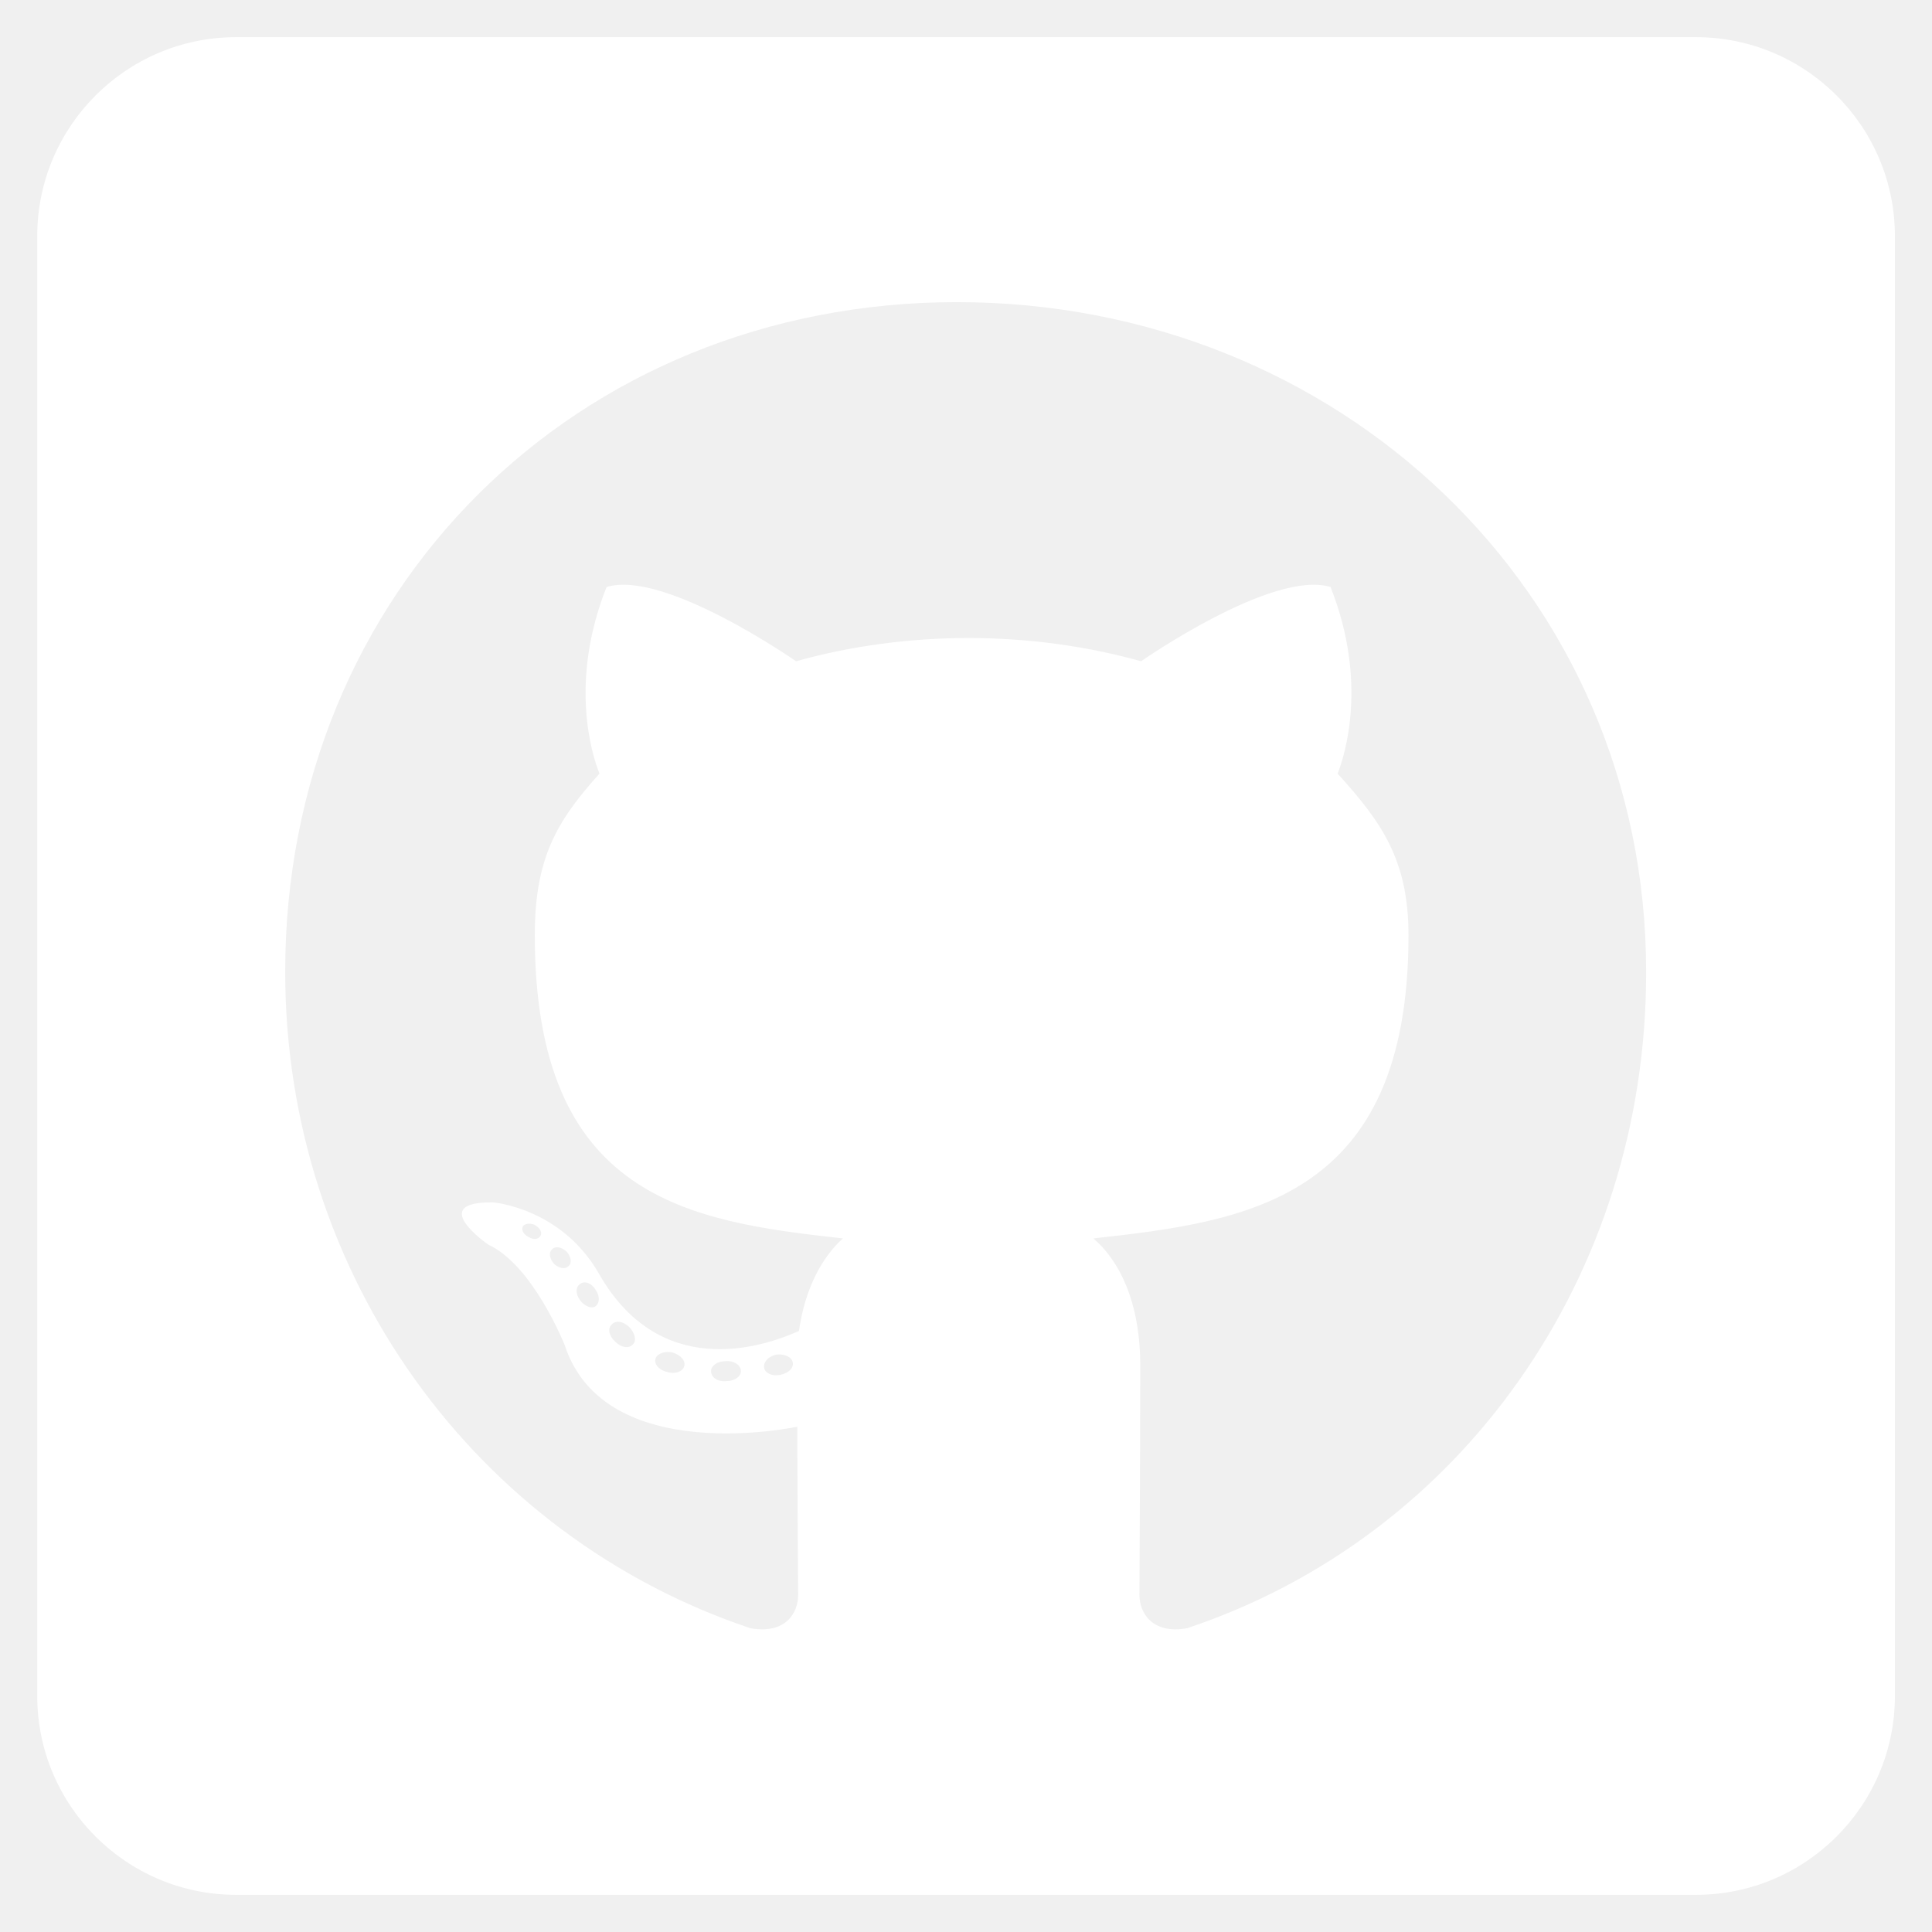
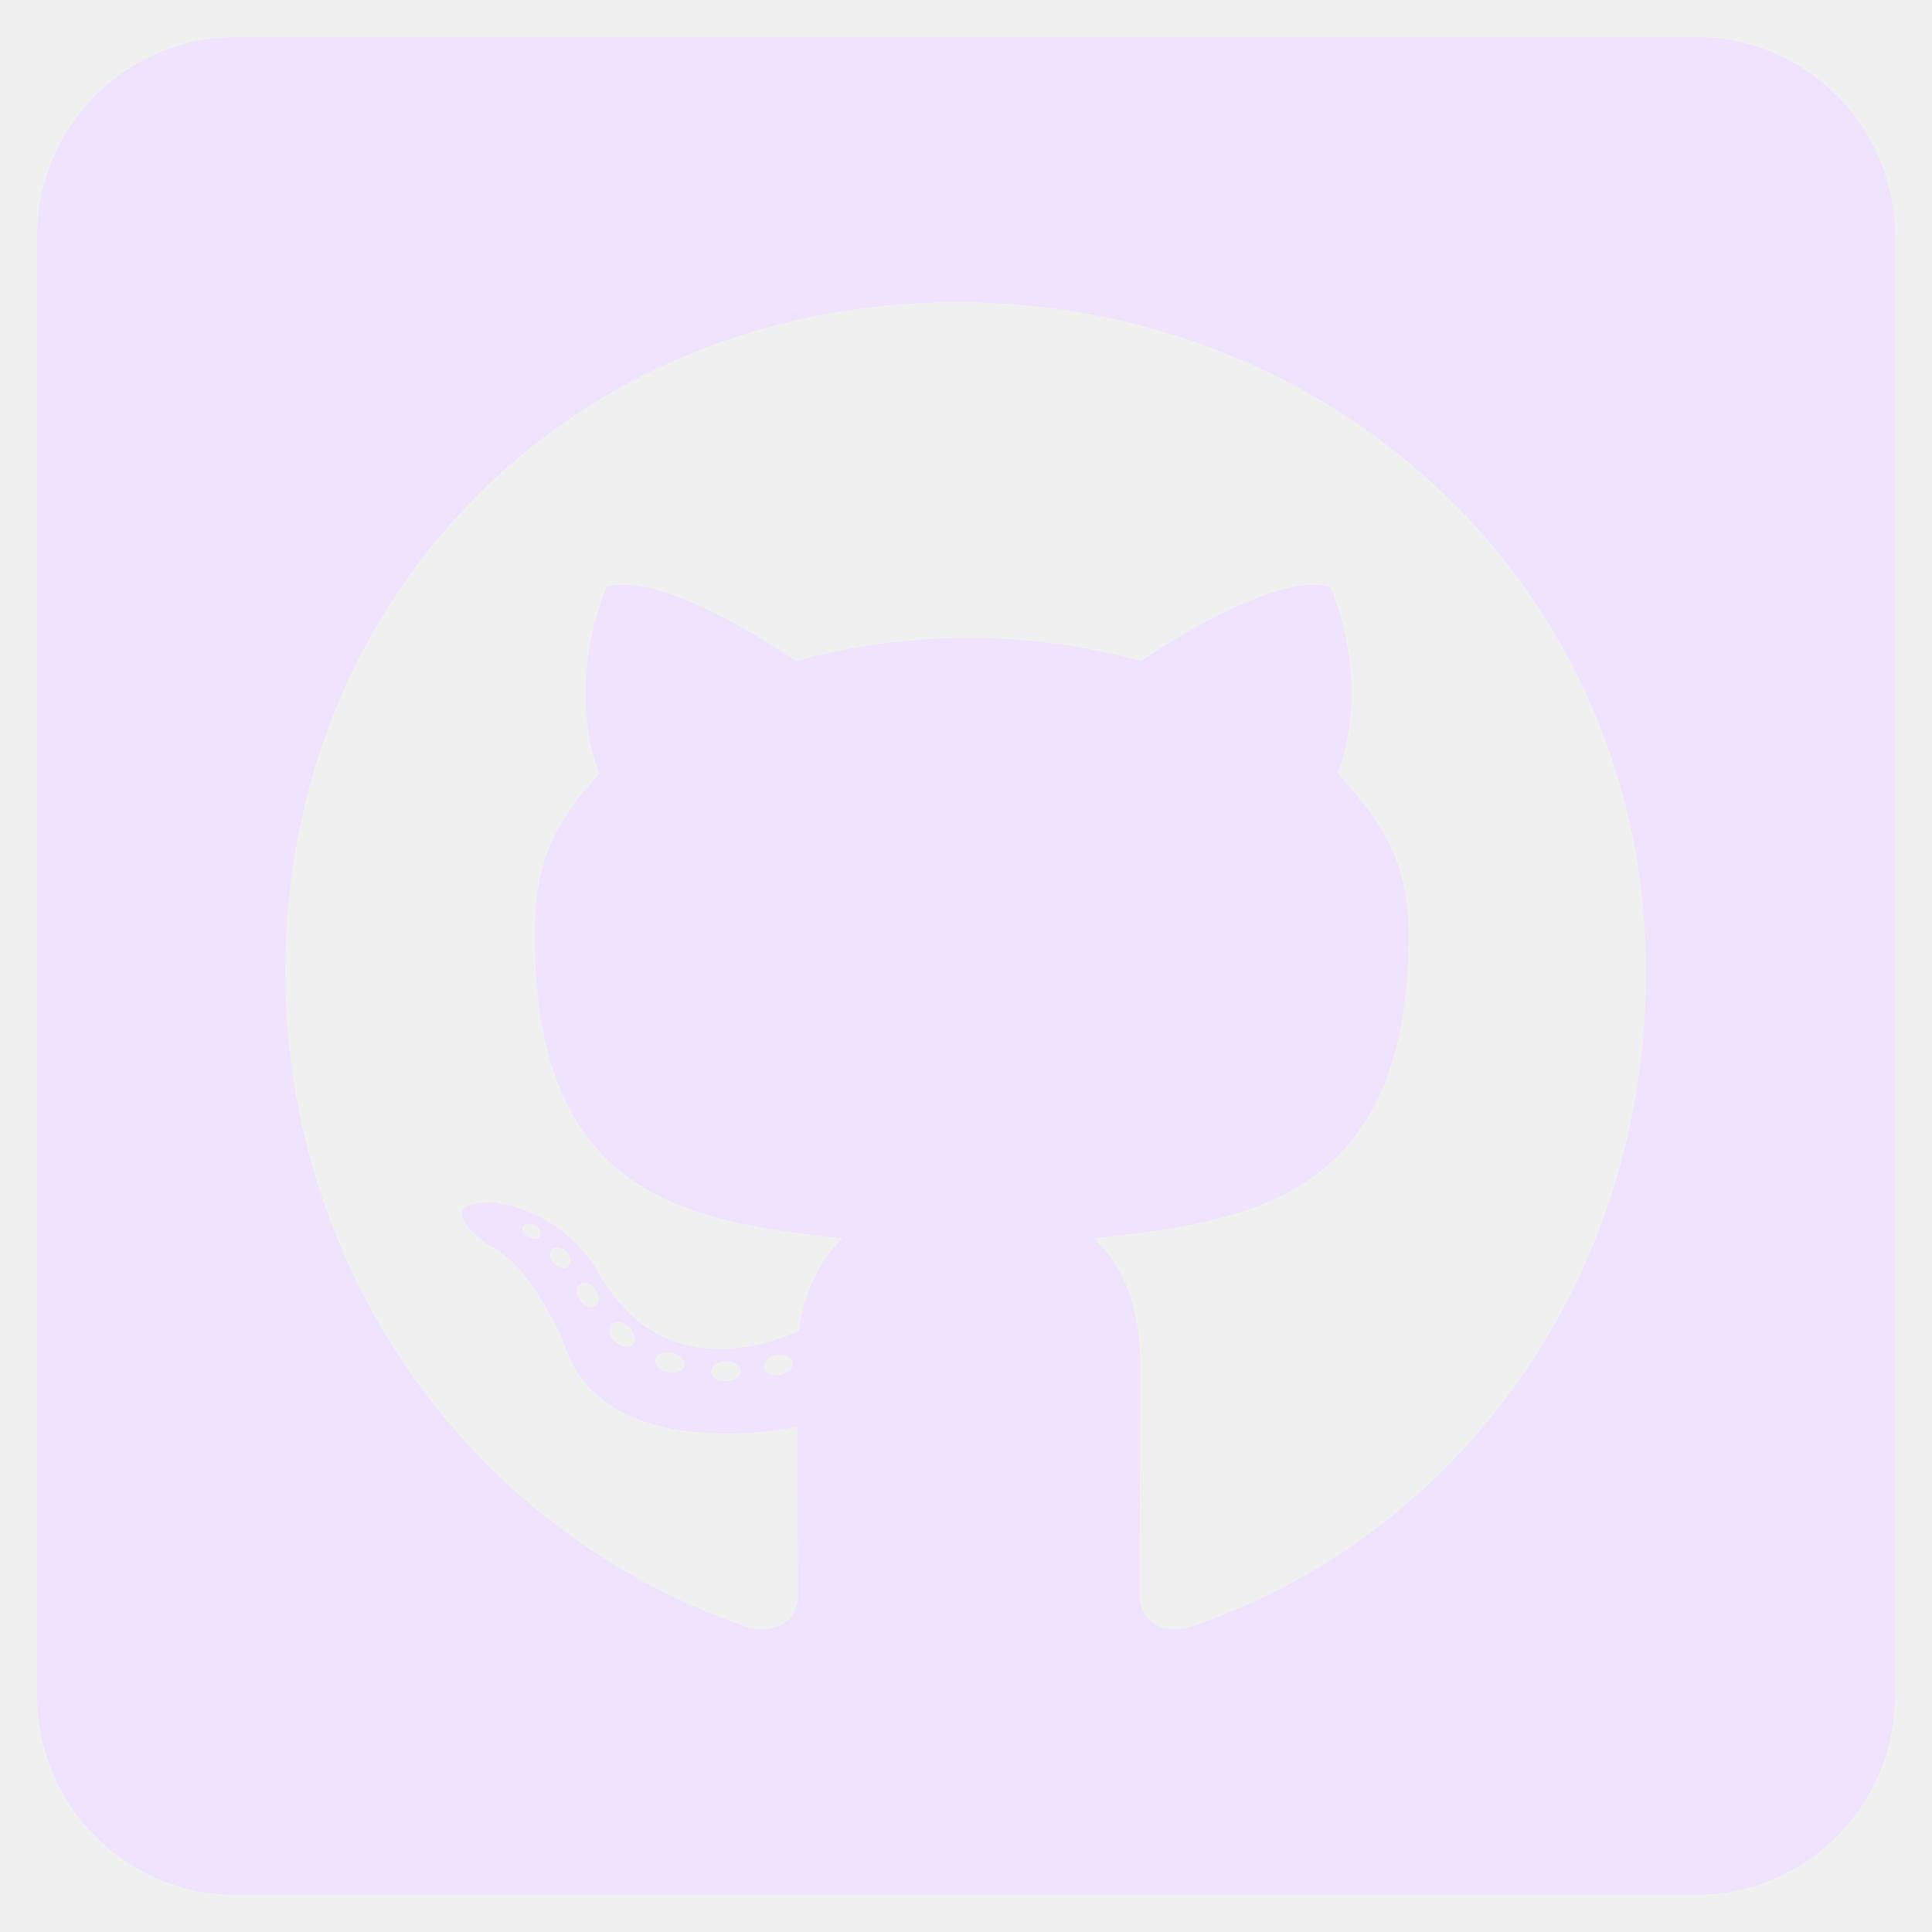
<svg xmlns="http://www.w3.org/2000/svg" width="25" height="25" viewBox="0 0 26 26" fill="none">
-   <path d="M22.822 0.5H3.18C1.701 0.5 0.501 1.7 0.501 3.179V22.822C0.501 24.3 1.701 25.5 3.18 25.5H22.822C24.301 25.5 25.501 24.3 25.501 22.822V3.179C25.501 1.7 24.301 0.5 22.822 0.5ZM15.975 21.912C15.507 21.996 15.334 21.705 15.334 21.465C15.334 21.164 15.345 19.624 15.345 18.38C15.345 17.509 15.055 16.956 14.714 16.666C16.779 16.438 18.955 16.153 18.955 12.587C18.955 11.572 18.593 11.064 18.001 10.411C18.096 10.171 18.414 9.183 17.906 7.9C17.13 7.66 15.356 8.899 15.356 8.899C14.619 8.692 13.821 8.586 13.034 8.586C12.248 8.586 11.45 8.692 10.713 8.899C10.713 8.899 8.938 7.66 8.163 7.9C7.655 9.178 7.967 10.165 8.068 10.411C7.476 11.064 7.197 11.572 7.197 12.587C7.197 16.136 9.279 16.438 11.344 16.666C11.076 16.906 10.836 17.319 10.752 17.911C10.222 18.151 8.866 18.564 8.057 17.135C7.549 16.253 6.634 16.181 6.634 16.181C5.73 16.17 6.572 16.75 6.572 16.75C7.175 17.029 7.599 18.101 7.599 18.101C8.14 19.758 10.73 19.2 10.73 19.2C10.73 19.976 10.741 21.237 10.741 21.465C10.741 21.705 10.573 21.996 10.099 21.912C6.416 20.679 3.838 17.174 3.838 13.078C3.838 7.955 7.755 4.066 12.878 4.066C18.001 4.066 22.153 7.955 22.153 13.078C22.158 17.174 19.658 20.684 15.975 21.912ZM10.501 18.502C10.395 18.525 10.294 18.48 10.283 18.407C10.272 18.324 10.345 18.251 10.451 18.229C10.557 18.218 10.657 18.262 10.668 18.335C10.685 18.407 10.613 18.48 10.501 18.502ZM9.971 18.452C9.971 18.525 9.887 18.586 9.776 18.586C9.653 18.597 9.569 18.536 9.569 18.452C9.569 18.38 9.653 18.318 9.764 18.318C9.87 18.307 9.971 18.368 9.971 18.452ZM9.206 18.391C9.184 18.463 9.072 18.497 8.978 18.463C8.872 18.441 8.799 18.357 8.821 18.285C8.844 18.212 8.955 18.179 9.05 18.201C9.162 18.234 9.234 18.318 9.206 18.391ZM8.52 18.089C8.47 18.151 8.364 18.14 8.28 18.056C8.196 17.983 8.174 17.877 8.23 17.827C8.28 17.766 8.386 17.777 8.47 17.861C8.542 17.933 8.57 18.045 8.52 18.089ZM8.012 17.581C7.962 17.615 7.867 17.581 7.806 17.498C7.744 17.414 7.744 17.319 7.806 17.28C7.867 17.23 7.962 17.269 8.012 17.353C8.074 17.436 8.074 17.537 8.012 17.581ZM7.649 17.04C7.599 17.09 7.515 17.063 7.454 17.007C7.393 16.934 7.382 16.851 7.432 16.811C7.482 16.761 7.566 16.789 7.627 16.845C7.688 16.918 7.7 17.001 7.649 17.04ZM7.276 16.627C7.253 16.677 7.181 16.689 7.119 16.65C7.047 16.616 7.013 16.555 7.036 16.505C7.058 16.471 7.119 16.454 7.192 16.482C7.264 16.521 7.298 16.583 7.276 16.627Z" fill="white" />
+   <path d="M22.822 0.5H3.18C1.701 0.5 0.501 1.7 0.501 3.179V22.822C0.501 24.3 1.701 25.5 3.18 25.5H22.822C24.301 25.5 25.501 24.3 25.501 22.822V3.179C25.501 1.7 24.301 0.5 22.822 0.5ZM15.975 21.912C15.507 21.996 15.334 21.705 15.334 21.465C15.334 21.164 15.345 19.624 15.345 18.38C15.345 17.509 15.055 16.956 14.714 16.666C16.779 16.438 18.955 16.153 18.955 12.587C18.955 11.572 18.593 11.064 18.001 10.411C18.096 10.171 18.414 9.183 17.906 7.9C17.13 7.66 15.356 8.899 15.356 8.899C14.619 8.692 13.821 8.586 13.034 8.586C12.248 8.586 11.45 8.692 10.713 8.899C10.713 8.899 8.938 7.66 8.163 7.9C7.655 9.178 7.967 10.165 8.068 10.411C7.476 11.064 7.197 11.572 7.197 12.587C7.197 16.136 9.279 16.438 11.344 16.666C11.076 16.906 10.836 17.319 10.752 17.911C10.222 18.151 8.866 18.564 8.057 17.135C7.549 16.253 6.634 16.181 6.634 16.181C5.73 16.17 6.572 16.75 6.572 16.75C7.175 17.029 7.599 18.101 7.599 18.101C8.14 19.758 10.73 19.2 10.73 19.2C10.73 19.976 10.741 21.237 10.741 21.465C10.741 21.705 10.573 21.996 10.099 21.912C6.416 20.679 3.838 17.174 3.838 13.078C3.838 7.955 7.755 4.066 12.878 4.066C18.001 4.066 22.153 7.955 22.153 13.078C22.158 17.174 19.658 20.684 15.975 21.912ZM10.501 18.502C10.395 18.525 10.294 18.48 10.283 18.407C10.272 18.324 10.345 18.251 10.451 18.229C10.557 18.218 10.657 18.262 10.668 18.335C10.685 18.407 10.613 18.48 10.501 18.502ZM9.971 18.452C9.971 18.525 9.887 18.586 9.776 18.586C9.653 18.597 9.569 18.536 9.569 18.452C9.569 18.38 9.653 18.318 9.764 18.318C9.87 18.307 9.971 18.368 9.971 18.452ZM9.206 18.391C9.184 18.463 9.072 18.497 8.978 18.463C8.872 18.441 8.799 18.357 8.821 18.285C8.844 18.212 8.955 18.179 9.05 18.201C9.162 18.234 9.234 18.318 9.206 18.391ZM8.52 18.089C8.47 18.151 8.364 18.14 8.28 18.056C8.196 17.983 8.174 17.877 8.23 17.827C8.28 17.766 8.386 17.777 8.47 17.861C8.542 17.933 8.57 18.045 8.52 18.089ZM8.012 17.581C7.962 17.615 7.867 17.581 7.806 17.498C7.744 17.414 7.744 17.319 7.806 17.28C7.867 17.23 7.962 17.269 8.012 17.353C8.074 17.436 8.074 17.537 8.012 17.581ZM7.649 17.04C7.599 17.09 7.515 17.063 7.454 17.007C7.393 16.934 7.382 16.851 7.432 16.811C7.482 16.761 7.566 16.789 7.627 16.845C7.688 16.918 7.7 17.001 7.649 17.04ZM7.276 16.627C7.253 16.677 7.181 16.689 7.119 16.65C7.047 16.616 7.013 16.555 7.036 16.505C7.058 16.471 7.119 16.454 7.192 16.482C7.264 16.521 7.298 16.583 7.276 16.627Z" fill="#EFE3FD" />
</svg>
